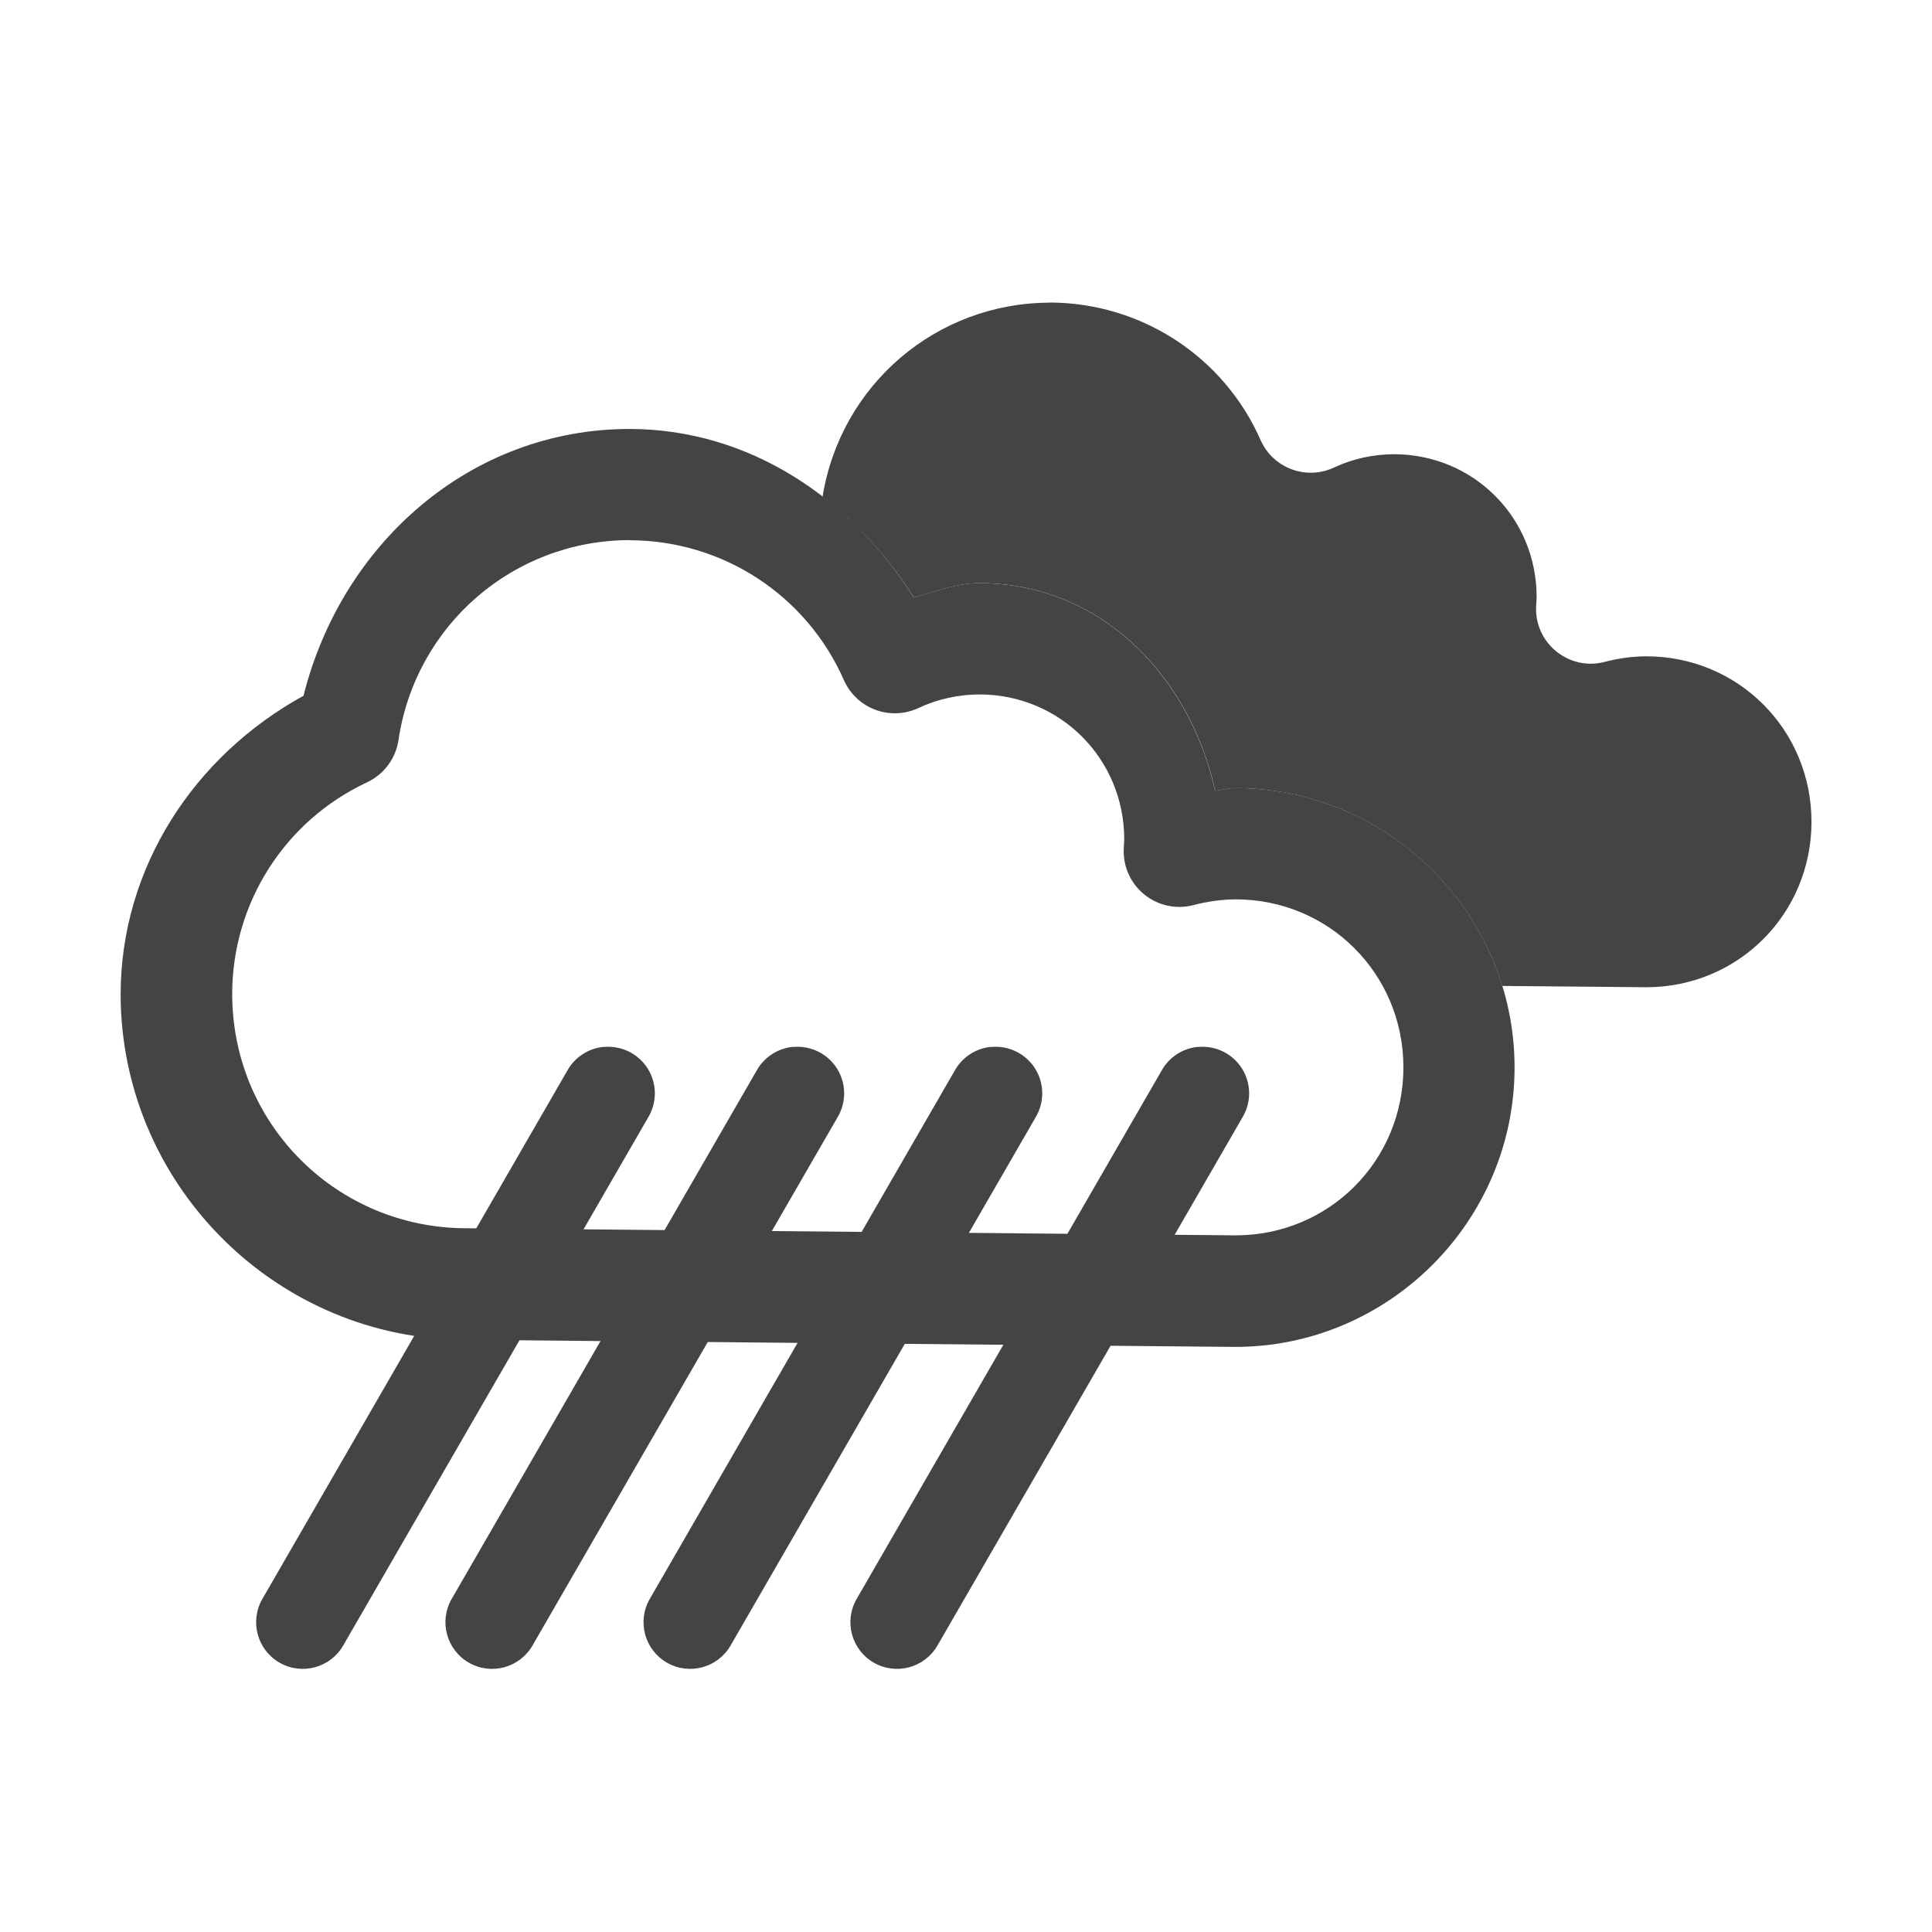
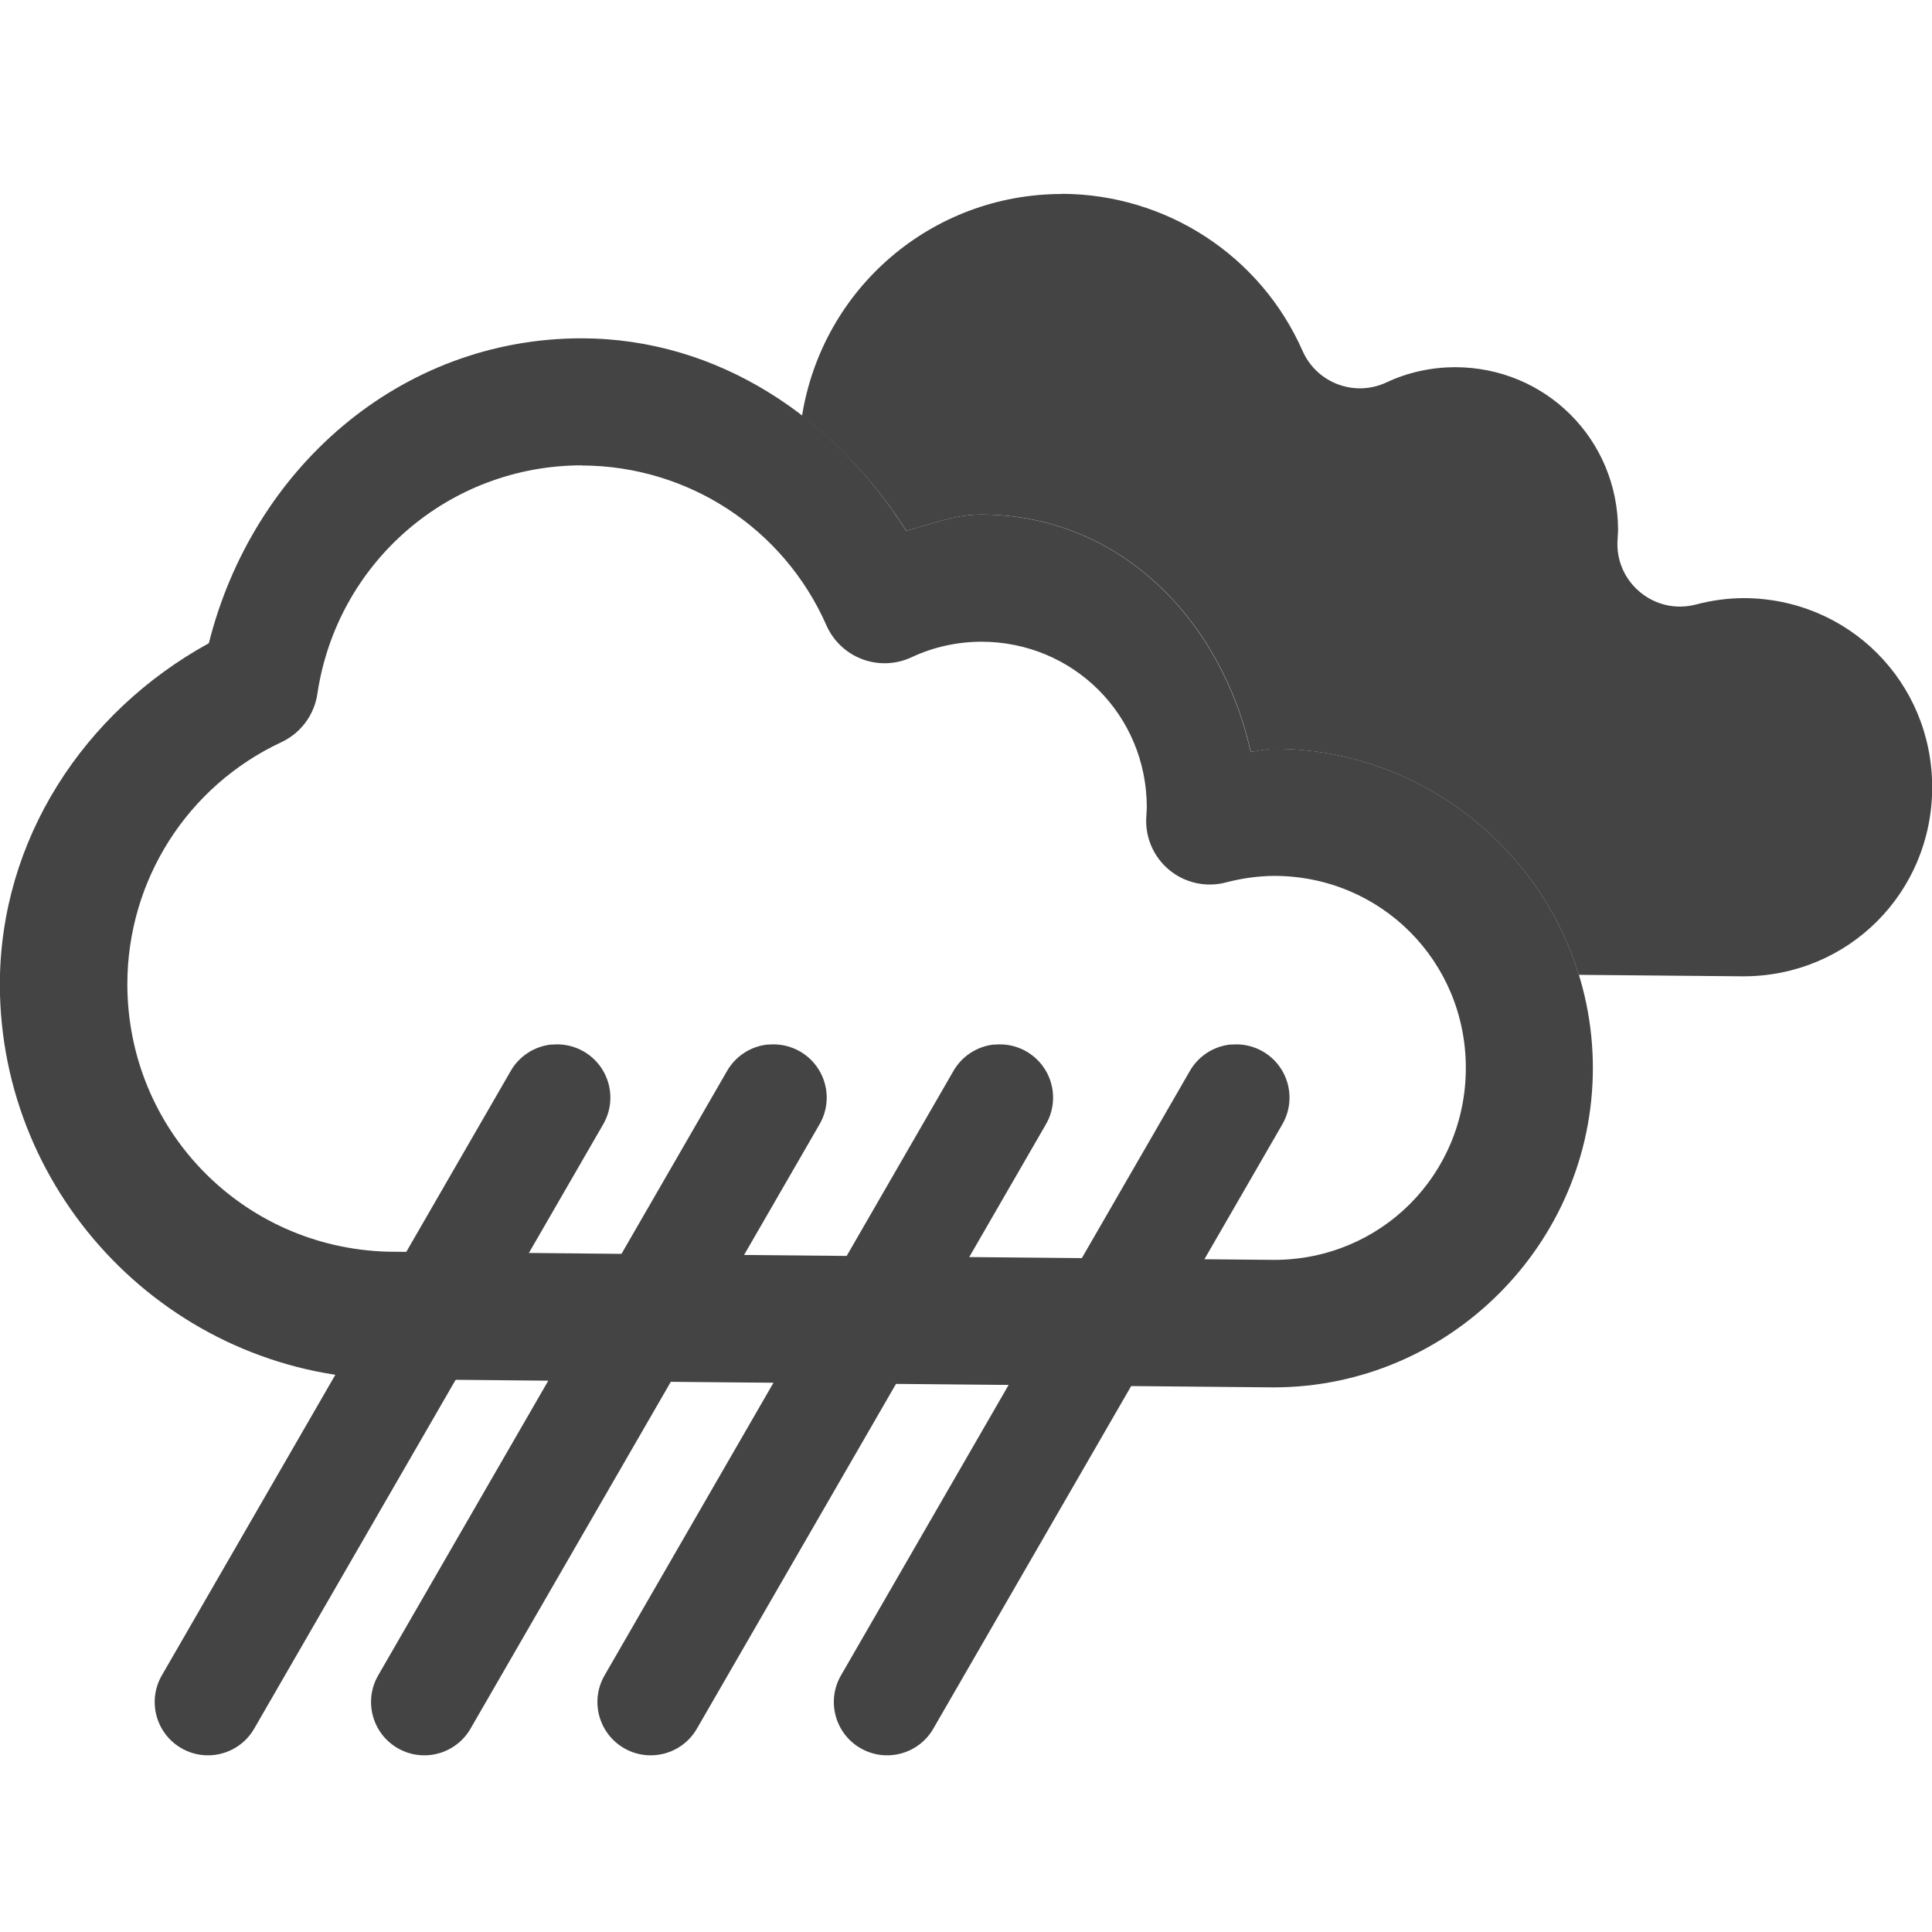
<svg xmlns="http://www.w3.org/2000/svg" width="16" height="16" viewBox="0 0 4.233 4.233" version="1.1" id="svg8">
  <defs id="defs2" />
  <g id="layer1" transform="translate(0,-284.3)">
-     <g id="g837" transform="matrix(0.2916778,0,0,0.2916778,0.2645833,201.328)" style="fill:#444444;fill-opacity:1">
+     <g id="g837" transform="matrix(0.3333333,0,0,0.3333387,0,189.1441)" style="fill:#444444;fill-opacity:1">
      <g style="fill:#444444;fill-opacity:1" transform="matrix(0.9976016,0,0,0.9976016,2.3116152e-5,0.4571987)" id="g839">
        <path style="color:#000000;font-style:normal;font-variant:normal;font-weight:normal;font-stretch:normal;font-size:medium;line-height:normal;font-family:sans-serif;font-variant-ligatures:normal;font-variant-position:normal;font-variant-caps:normal;font-variant-numeric:normal;font-variant-alternates:normal;font-feature-settings:normal;text-indent:0;text-align:start;text-decoration:none;text-decoration-line:none;text-decoration-style:solid;text-decoration-color:#000000;letter-spacing:normal;word-spacing:normal;text-transform:none;writing-mode:lr-tb;direction:ltr;text-orientation:mixed;dominant-baseline:auto;baseline-shift:baseline;text-anchor:start;white-space:normal;shape-padding:0;clip-rule:nonzero;display:inline;overflow:visible;visibility:visible;opacity:1;isolation:auto;mix-blend-mode:normal;color-interpolation:sRGB;color-interpolation-filters:linearRGB;solid-color:#000000;solid-opacity:1;vector-effect:none;fill:#444444;fill-opacity:1;fill-rule:nonzero;stroke:none;stroke-width:3.119;stroke-linecap:round;stroke-linejoin:round;stroke-miterlimit:4;stroke-dasharray:none;stroke-dashoffset:0;stroke-opacity:1;paint-order:markers stroke fill;color-rendering:auto;image-rendering:auto;shape-rendering:auto;text-rendering:auto;enable-background:accumulate" d="m 26.439,10.084 v 0.004 c -3.233,0.005 -5.954,2.341 -6.467,5.525 1.013,0.78 1.895,1.752 2.598,2.865 0.613,-0.166 1.213,-0.406 1.852,-0.408 0.002,-4e-6 0.004,-4e-6 0.006,0 3.472,-3.77e-4 5.995,2.645 6.719,5.908 0.189,-0.014 0.372,-0.073 0.562,-0.074 0.002,-4e-6 0.004,-4e-6 0.006,0 3.565,-2.47e-4 6.602,2.38 7.602,5.629 l 4.096,0.037 c 2.619,1.89e-4 4.703,-2.09 4.703,-4.709 1.97e-4,-2.619 -2.084,-4.709 -4.703,-4.709 -0.397,0.002 -0.792,0.057 -1.176,0.158 -1.038,0.275 -2.037,-0.556 -1.955,-1.627 0.005,-0.07 0.01,-0.144 0.012,-0.213 0,-0.008 4e-6,-0.01 0,-0.012 -0.003,-2.26 -1.803,-4.057 -4.064,-4.057 -0.587,0.003 -1.167,0.128 -1.699,0.377 C 33.737,15.152 32.794,14.8 32.439,14 31.39,11.62 29.046,10.095 26.445,10.084 Z" id="path818" transform="matrix(0.2645833,0,0,0.2645833,0,284.3)" />
        <path style="color:#000000;font-style:normal;font-variant:normal;font-weight:normal;font-stretch:normal;font-size:medium;line-height:normal;font-family:sans-serif;font-variant-ligatures:normal;font-variant-position:normal;font-variant-caps:normal;font-variant-numeric:normal;font-variant-alternates:normal;font-feature-settings:normal;text-indent:0;text-align:start;text-decoration:none;text-decoration-line:none;text-decoration-style:solid;text-decoration-color:#000000;letter-spacing:normal;word-spacing:normal;text-transform:none;writing-mode:lr-tb;direction:ltr;text-orientation:mixed;dominant-baseline:auto;baseline-shift:baseline;text-anchor:start;white-space:normal;shape-padding:0;clip-rule:nonzero;display:inline;overflow:visible;visibility:visible;opacity:1;isolation:auto;mix-blend-mode:normal;color-interpolation:sRGB;color-interpolation-filters:linearRGB;solid-color:#000000;solid-opacity:1;vector-effect:none;fill:#444444;fill-opacity:1;fill-rule:nonzero;stroke:none;stroke-width:0.838;stroke-linecap:round;stroke-linejoin:round;stroke-miterlimit:4;stroke-dasharray:none;stroke-dashoffset:0;stroke-opacity:1;paint-order:markers stroke fill;color-rendering:auto;image-rendering:auto;shape-rendering:auto;text-rendering:auto;enable-background:accumulate" d="m 3.832,287.92 c -1.201,8.2e-4 -2.169,0.864 -2.456,2.009 -0.826,0.454 -1.376,1.296 -1.377,2.248 C 7.3868012e-4,293.58 1.125,294.737 2.528,294.778 a 0.419,0.419 0 0 0 0.008,0 l 5.852,0.054 a 0.419,0.419 0 0 0 0.003,0 c 1.157,9e-5 2.104,-0.947 2.104,-2.104 8.3e-5,-1.157 -0.947,-2.104 -2.104,-2.104 a 0.419,0.419 0 0 0 -0.002,0 c -0.05,2.1e-4 -0.099,0.016 -0.149,0.02 -0.192,-0.863 -0.859,-1.563 -1.778,-1.563 a 0.419,0.419 0 0 0 -0.002,0 c -0.169,5.8e-4 -0.327,0.064 -0.489,0.108 -0.471,-0.747 -1.238,-1.267 -2.138,-1.269 a 0.419,0.419 0 0 0 -0.002,0 z m 0.002,0 0.195,0.047 a 0.419,0.419 0 0 0 -0.195,-0.047 z m -0.002,0.838 h 0.002 c 0.699,0.002 1.329,0.413 1.611,1.053 a 0.419,0.419 0 0 0 0.562,0.21 c 0.143,-0.067 0.299,-0.101 0.457,-0.102 0.608,-7e-5 1.091,0.483 1.092,1.09 8e-7,5.6e-4 1e-7,8.3e-4 0,0.002 -4.563e-4,0.018 -0.002,0.038 -0.003,0.057 a 0.419,0.419 0 0 0 0.525,0.437 c 0.103,-0.027 0.209,-0.042 0.316,-0.043 0.704,-5e-5 1.264,0.562 1.264,1.265 5.13e-5,0.704 -0.56,1.265 -1.264,1.265 l -5.841,-0.054 c -0.958,-0.028 -1.713,-0.804 -1.714,-1.763 7.906e-4,-0.685 0.395,-1.304 1.015,-1.594 a 0.419,0.419 0 0 0 0.237,-0.318 c 0.129,-0.867 0.866,-1.505 1.742,-1.506 z" id="path832" />
      </g>
      <g style="fill:#444444;fill-opacity:1" transform="translate(-1.610276,0.08022079)" id="g839-3">
        <path id="path829" d="m 5.238,292.248 a 0.35,0.35 0 0 0 -0.273,0.178 l -2.291,3.969 a 0.35,0.35 0 1 0 0.607,0.35 l 2.291,-3.967 a 0.35,0.35 0 0 0 -0.334,-0.529 z" style="color:#000000;font-style:normal;font-variant:normal;font-weight:normal;font-stretch:normal;font-size:medium;line-height:normal;font-family:sans-serif;font-variant-ligatures:normal;font-variant-position:normal;font-variant-caps:normal;font-variant-numeric:normal;font-variant-alternates:normal;font-feature-settings:normal;text-indent:0;text-align:start;text-decoration:none;text-decoration-line:none;text-decoration-style:solid;text-decoration-color:#000000;letter-spacing:normal;word-spacing:normal;text-transform:none;writing-mode:lr-tb;direction:ltr;text-orientation:mixed;dominant-baseline:auto;baseline-shift:baseline;text-anchor:start;white-space:normal;shape-padding:0;clip-rule:nonzero;display:inline;overflow:visible;visibility:visible;opacity:1;isolation:auto;mix-blend-mode:normal;color-interpolation:sRGB;color-interpolation-filters:linearRGB;solid-color:#000000;solid-opacity:1;vector-effect:none;fill:#444444;fill-opacity:1;fill-rule:nonzero;stroke:none;stroke-width:0.7;stroke-linecap:round;stroke-linejoin:round;stroke-miterlimit:4;stroke-dasharray:none;stroke-dashoffset:0;stroke-opacity:1;color-rendering:auto;image-rendering:auto;shape-rendering:auto;text-rendering:auto;enable-background:accumulate" />
        <path id="path831" d="m 6.66,292.248 a 0.35,0.35 0 0 0 -0.273,0.178 l -2.291,3.969 a 0.35,0.35 0 1 0 0.607,0.35 l 2.291,-3.967 a 0.35,0.35 0 0 0 -0.334,-0.529 z" style="color:#000000;font-style:normal;font-variant:normal;font-weight:normal;font-stretch:normal;font-size:medium;line-height:normal;font-family:sans-serif;font-variant-ligatures:normal;font-variant-position:normal;font-variant-caps:normal;font-variant-numeric:normal;font-variant-alternates:normal;font-feature-settings:normal;text-indent:0;text-align:start;text-decoration:none;text-decoration-line:none;text-decoration-style:solid;text-decoration-color:#000000;letter-spacing:normal;word-spacing:normal;text-transform:none;writing-mode:lr-tb;direction:ltr;text-orientation:mixed;dominant-baseline:auto;baseline-shift:baseline;text-anchor:start;white-space:normal;shape-padding:0;clip-rule:nonzero;display:inline;overflow:visible;visibility:visible;opacity:1;isolation:auto;mix-blend-mode:normal;color-interpolation:sRGB;color-interpolation-filters:linearRGB;solid-color:#000000;solid-opacity:1;vector-effect:none;fill:#444444;fill-opacity:1;fill-rule:nonzero;stroke:none;stroke-width:0.7;stroke-linecap:round;stroke-linejoin:round;stroke-miterlimit:4;stroke-dasharray:none;stroke-dashoffset:0;stroke-opacity:1;color-rendering:auto;image-rendering:auto;shape-rendering:auto;text-rendering:auto;enable-background:accumulate" />
        <path id="path833" d="m 8.148,292.248 a 0.35,0.35 0 0 0 -0.273,0.178 l -2.291,3.969 a 0.35,0.35 0 1 0 0.607,0.35 l 2.291,-3.967 a 0.35,0.35 0 0 0 -0.334,-0.529 z" style="color:#000000;font-style:normal;font-variant:normal;font-weight:normal;font-stretch:normal;font-size:medium;line-height:normal;font-family:sans-serif;font-variant-ligatures:normal;font-variant-position:normal;font-variant-caps:normal;font-variant-numeric:normal;font-variant-alternates:normal;font-feature-settings:normal;text-indent:0;text-align:start;text-decoration:none;text-decoration-line:none;text-decoration-style:solid;text-decoration-color:#000000;letter-spacing:normal;word-spacing:normal;text-transform:none;writing-mode:lr-tb;direction:ltr;text-orientation:mixed;dominant-baseline:auto;baseline-shift:baseline;text-anchor:start;white-space:normal;shape-padding:0;clip-rule:nonzero;display:inline;overflow:visible;visibility:visible;opacity:1;isolation:auto;mix-blend-mode:normal;color-interpolation:sRGB;color-interpolation-filters:linearRGB;solid-color:#000000;solid-opacity:1;vector-effect:none;fill:#444444;fill-opacity:1;fill-rule:nonzero;stroke:none;stroke-width:0.7;stroke-linecap:round;stroke-linejoin:round;stroke-miterlimit:4;stroke-dasharray:none;stroke-dashoffset:0;stroke-opacity:1;color-rendering:auto;image-rendering:auto;shape-rendering:auto;text-rendering:auto;enable-background:accumulate" />
        <path style="color:#000000;font-style:normal;font-variant:normal;font-weight:normal;font-stretch:normal;font-size:medium;line-height:normal;font-family:sans-serif;font-variant-ligatures:normal;font-variant-position:normal;font-variant-caps:normal;font-variant-numeric:normal;font-variant-alternates:normal;font-feature-settings:normal;text-indent:0;text-align:start;text-decoration:none;text-decoration-line:none;text-decoration-style:solid;text-decoration-color:#000000;letter-spacing:normal;word-spacing:normal;text-transform:none;writing-mode:lr-tb;direction:ltr;text-orientation:mixed;dominant-baseline:auto;baseline-shift:baseline;text-anchor:start;white-space:normal;shape-padding:0;clip-rule:nonzero;display:inline;overflow:visible;visibility:visible;opacity:1;isolation:auto;mix-blend-mode:normal;color-interpolation:sRGB;color-interpolation-filters:linearRGB;solid-color:#000000;solid-opacity:1;vector-effect:none;fill:#444444;fill-opacity:1;fill-rule:nonzero;stroke:none;stroke-width:0.7;stroke-linecap:round;stroke-linejoin:round;stroke-miterlimit:4;stroke-dasharray:none;stroke-dashoffset:0;stroke-opacity:1;color-rendering:auto;image-rendering:auto;shape-rendering:auto;text-rendering:auto;enable-background:accumulate" d="m 9.702,292.248 a 0.35,0.35 0 0 0 -0.273,0.178 l -2.291,3.969 a 0.35,0.35 0 1 0 0.607,0.35 l 2.291,-3.967 a 0.35,0.35 0 0 0 -0.334,-0.529 z" id="path825" />
      </g>
    </g>
  </g>
</svg>
